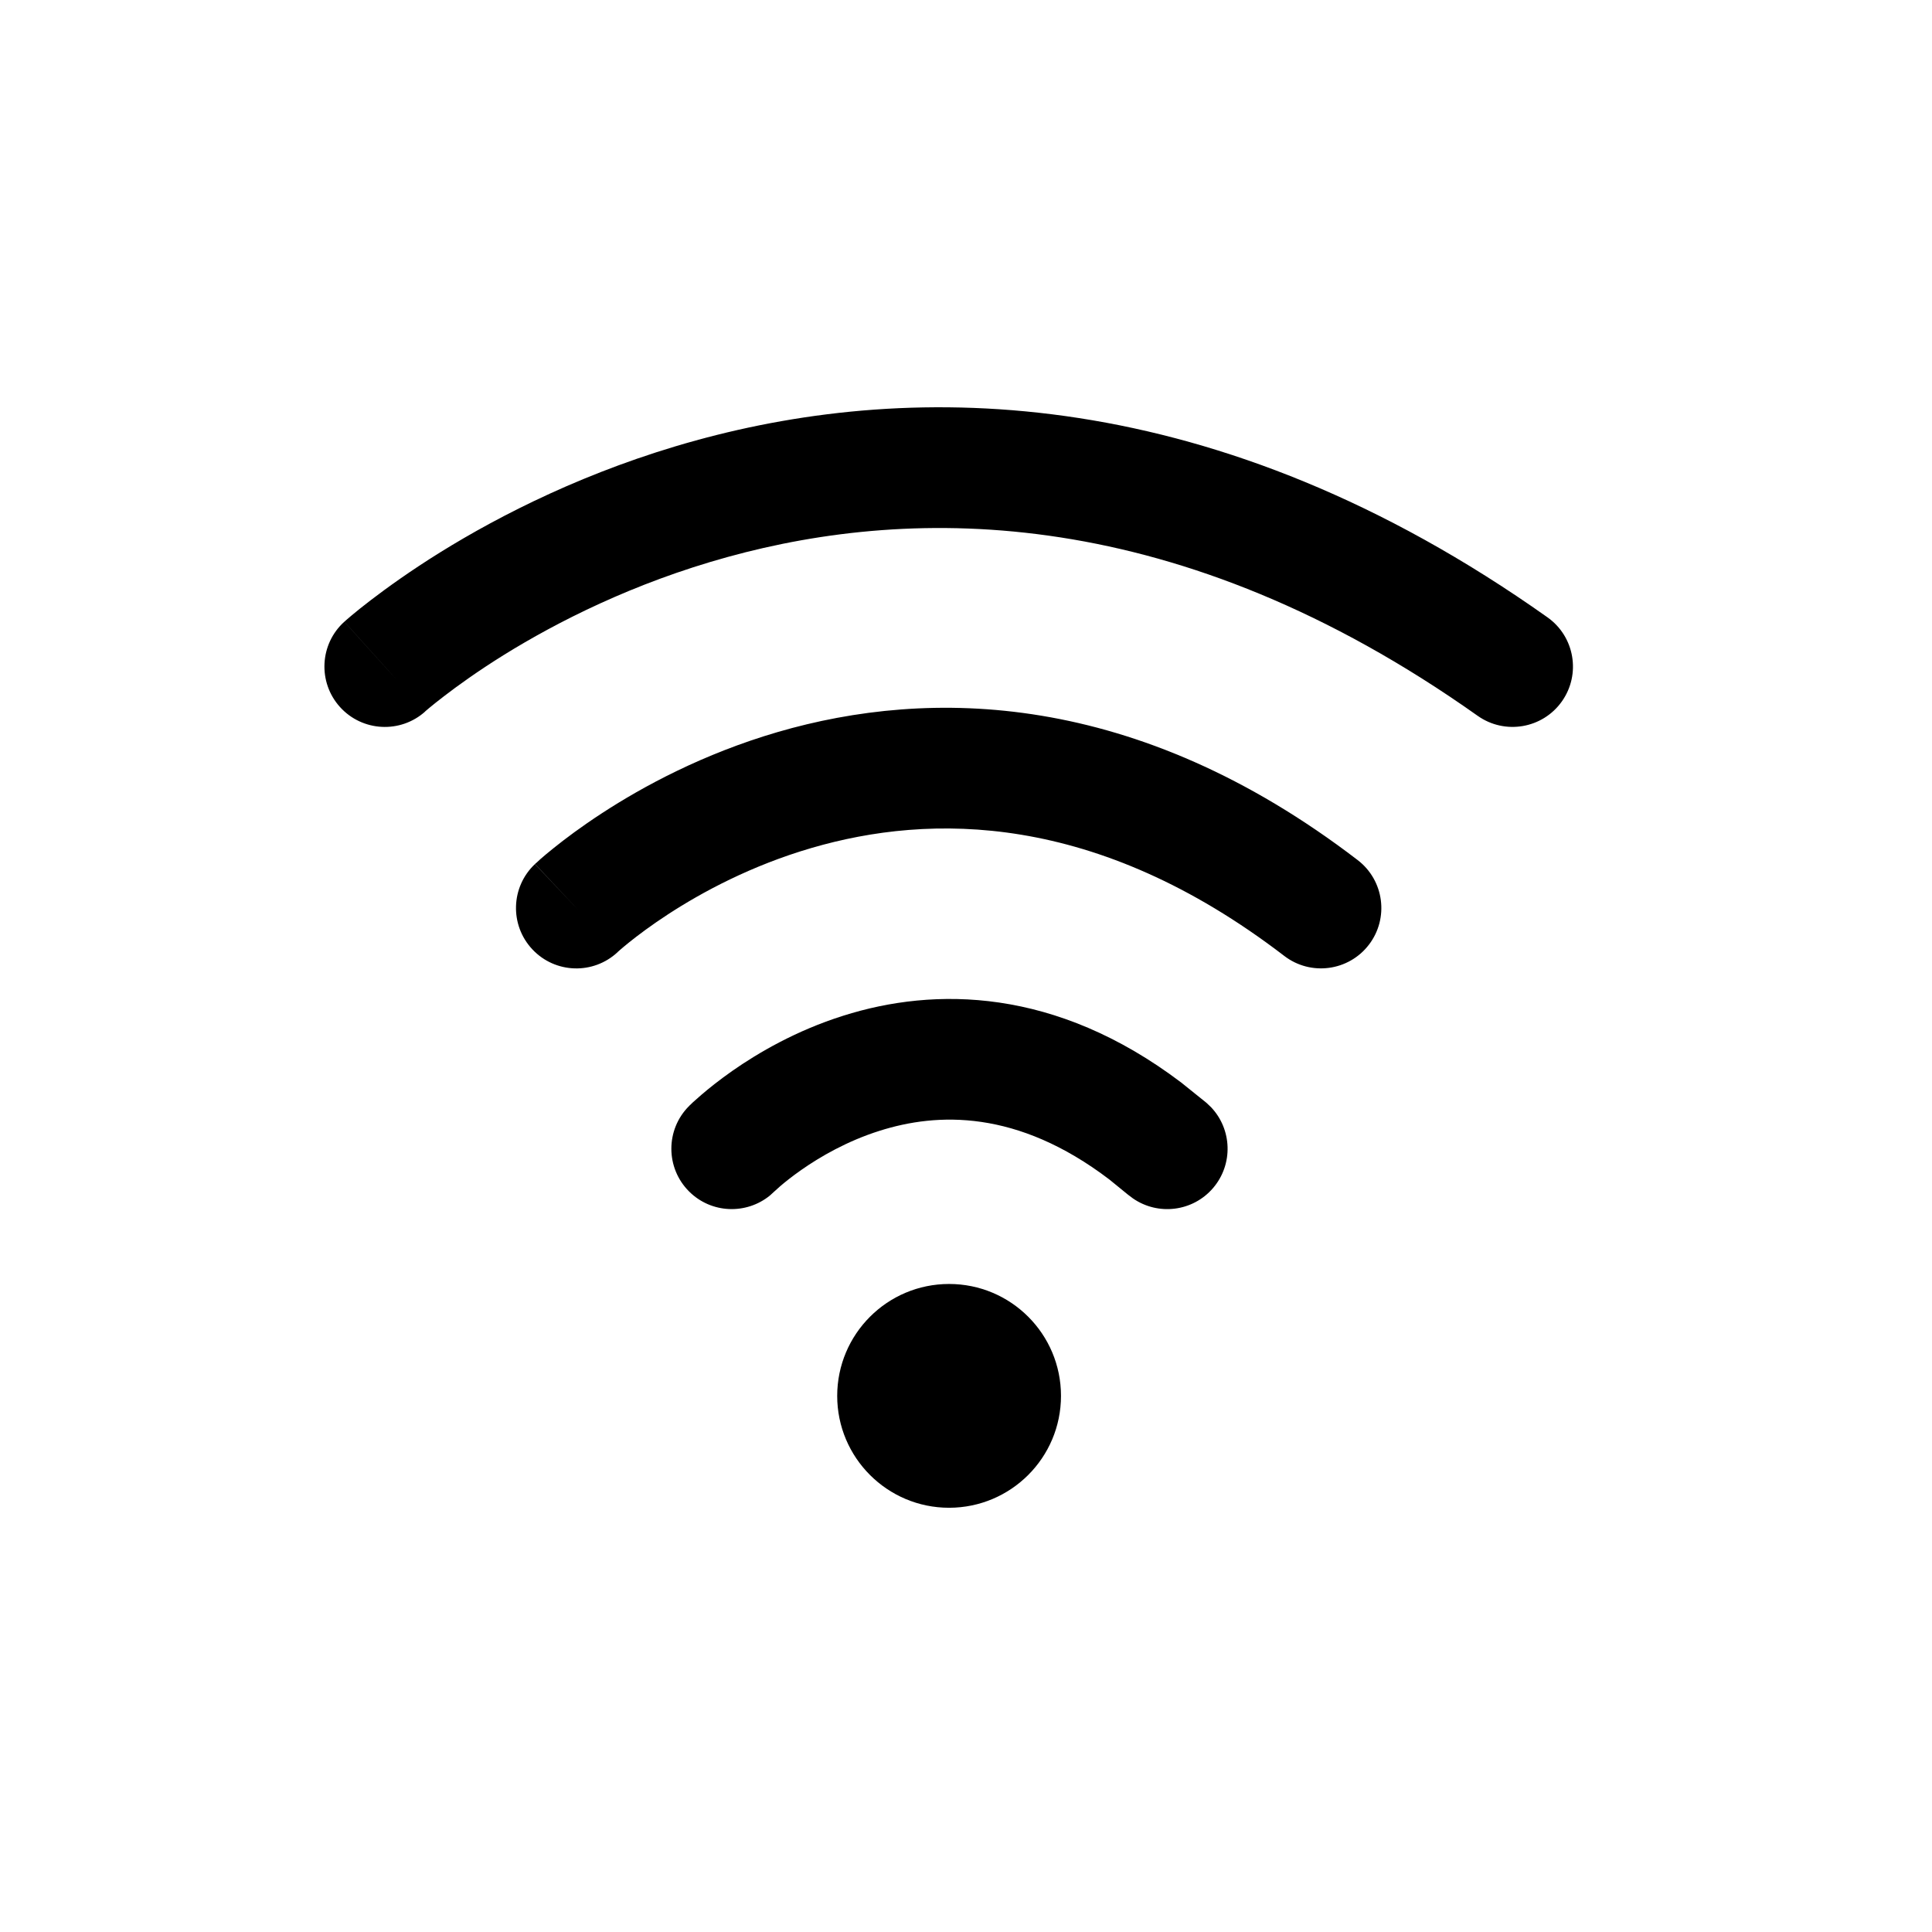
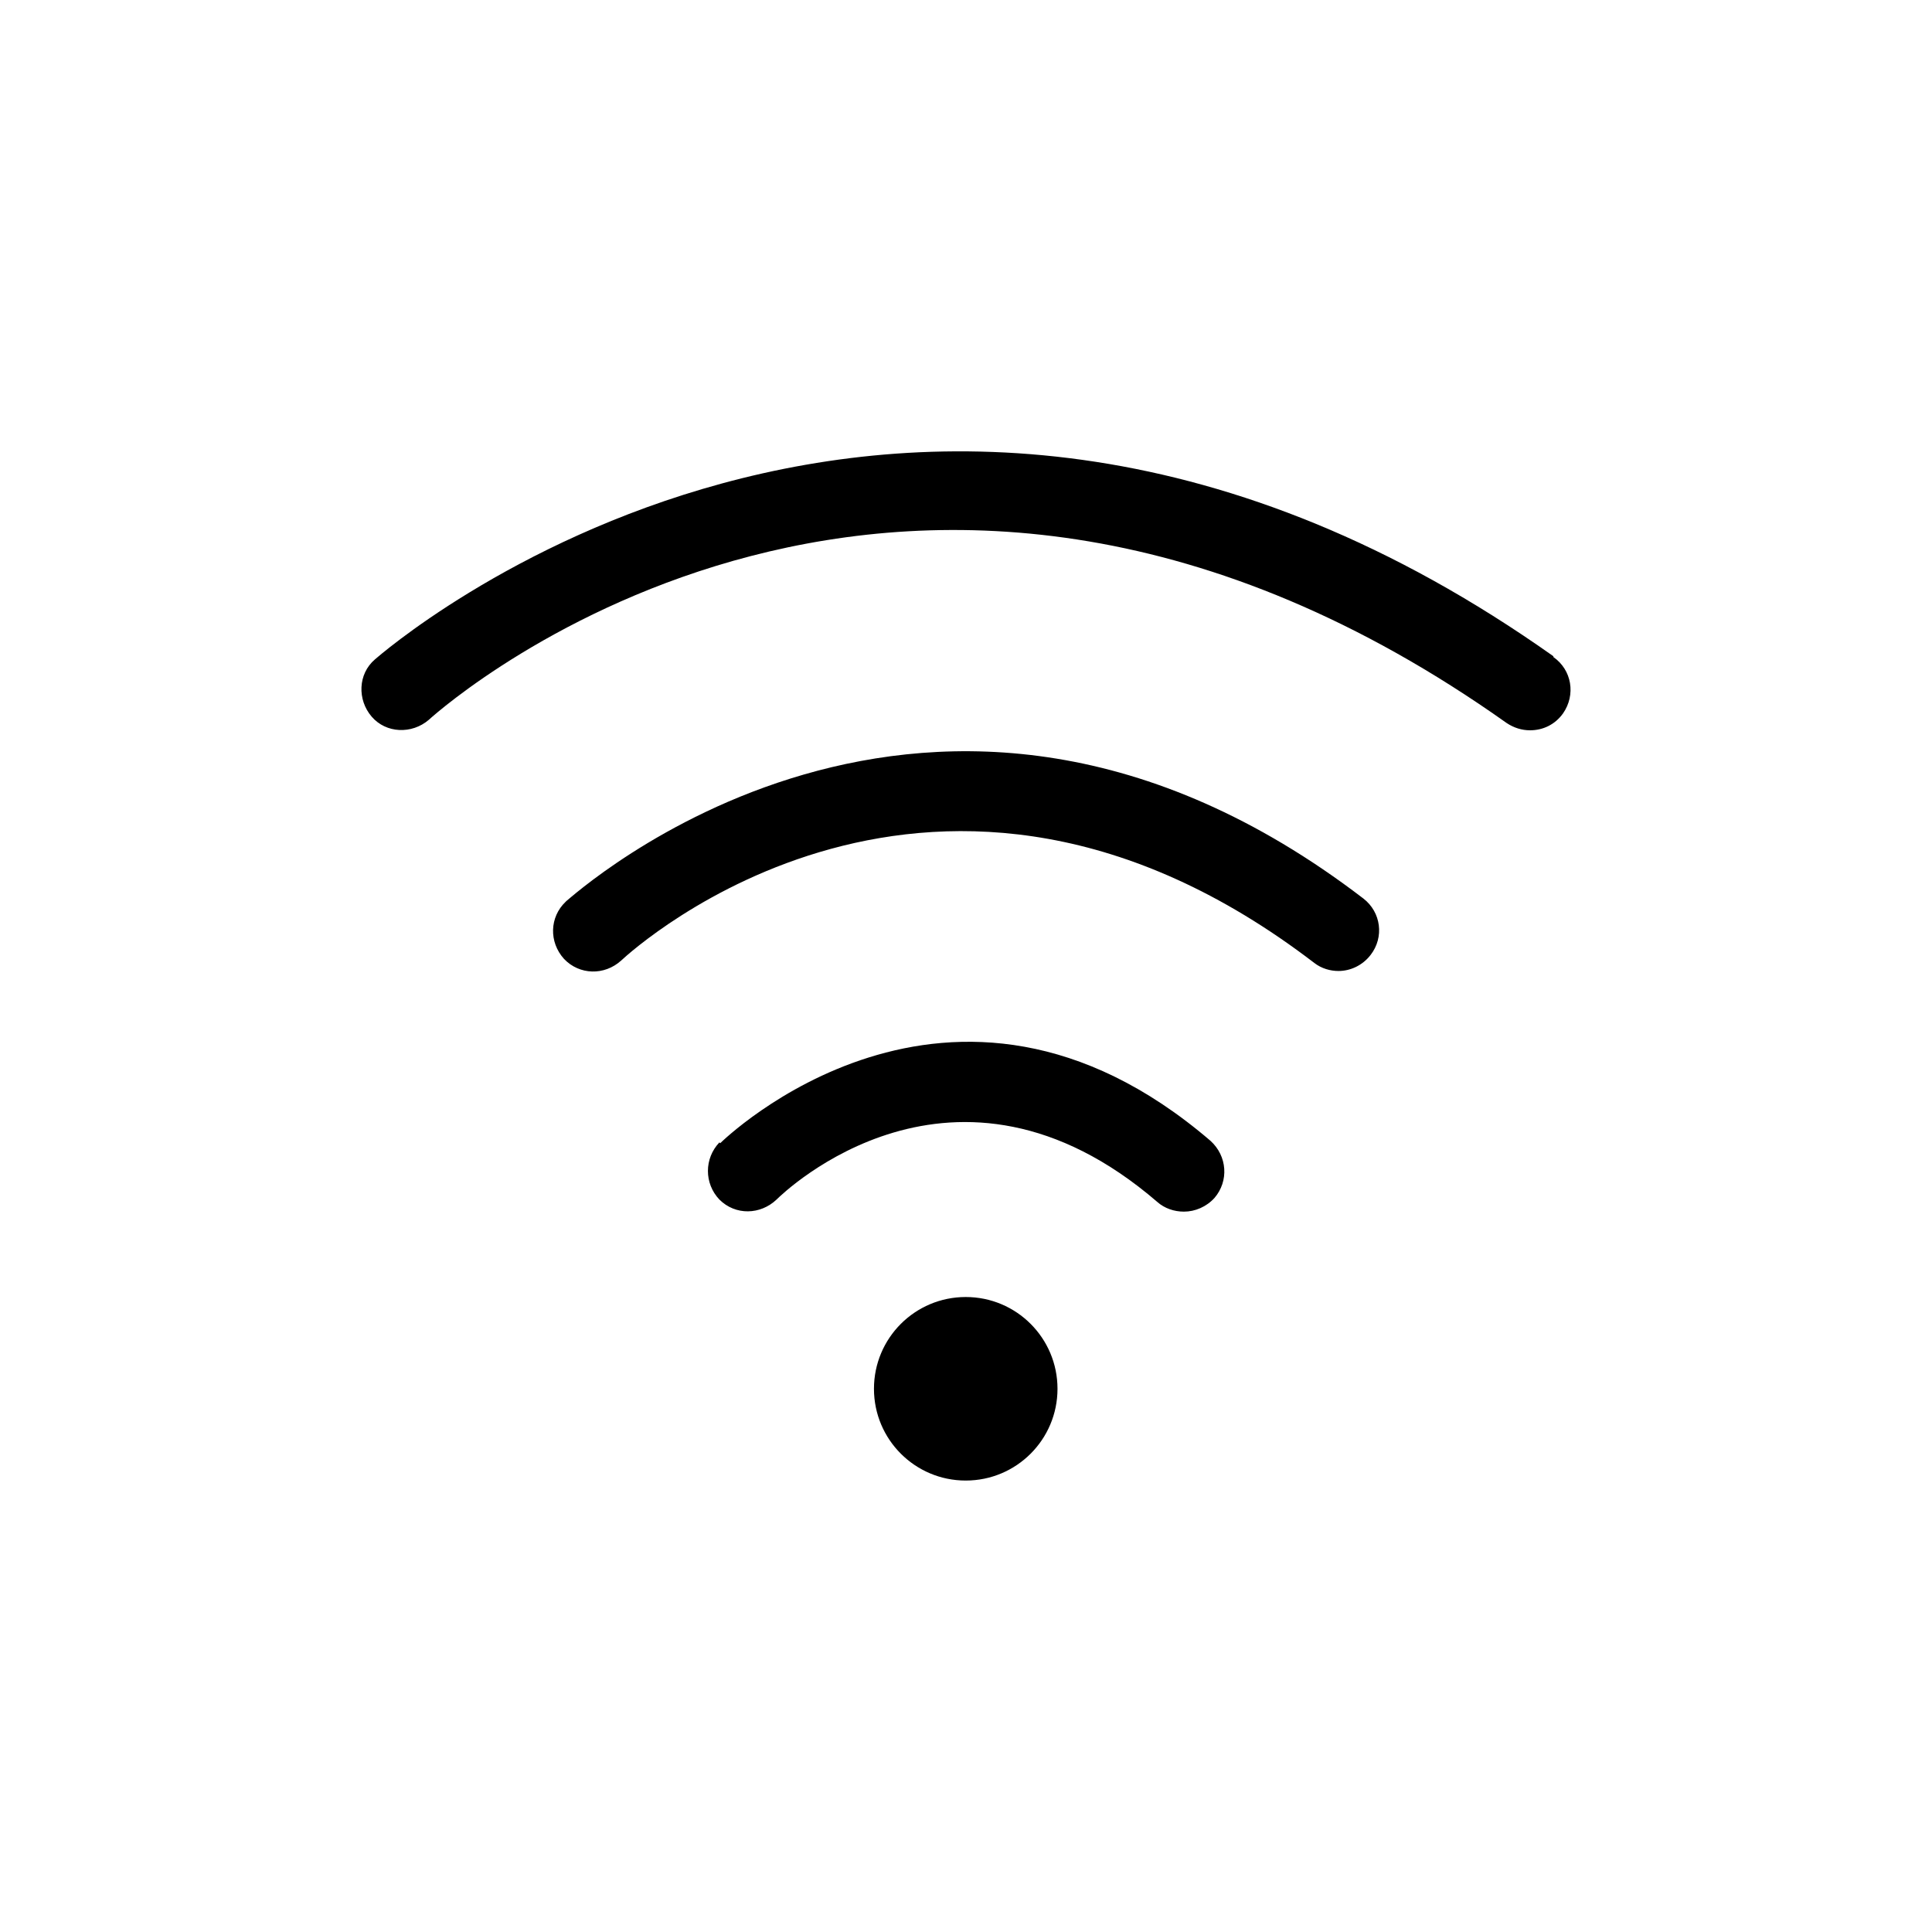
<svg xmlns="http://www.w3.org/2000/svg" width="36" height="36" viewBox="0 0 36 36" fill="none">
-   <path d="M17.685 23.925C18.837 23.925 19.77 24.858 19.77 26.01C19.77 27.161 18.837 28.094 17.685 28.095C16.534 28.095 15.6 27.161 15.6 26.01C15.601 24.858 16.534 23.925 17.685 23.925ZM15.711 18.927C17.414 18.387 19.666 18.397 22.011 20.172L22.481 20.55L22.564 20.629C22.958 21.041 22.983 21.694 22.604 22.137C22.226 22.579 21.578 22.655 21.11 22.33L21.017 22.26L20.671 21.978C18.95 20.668 17.462 20.731 16.389 21.071C15.785 21.262 15.284 21.553 14.931 21.8C14.757 21.922 14.623 22.03 14.537 22.104C14.494 22.141 14.464 22.17 14.446 22.186C14.437 22.195 14.431 22.2 14.428 22.202L14.347 22.276C13.905 22.637 13.253 22.613 12.841 22.202C12.401 21.764 12.399 21.051 12.838 20.611L13.635 21.405C12.873 20.647 12.839 20.612 12.838 20.61H12.84L12.843 20.607C12.844 20.606 12.845 20.603 12.847 20.601C12.851 20.597 12.857 20.593 12.863 20.587C12.875 20.575 12.891 20.559 12.91 20.541C12.949 20.505 13.004 20.457 13.071 20.399C13.206 20.283 13.399 20.128 13.642 19.957C14.127 19.618 14.833 19.204 15.711 18.927ZM14.493 13.64C17.315 12.817 21.162 12.856 25.299 16.027C25.792 16.405 25.885 17.111 25.507 17.604C25.129 18.097 24.423 18.19 23.93 17.812C20.418 15.119 17.327 15.157 15.124 15.8C13.999 16.128 13.081 16.624 12.446 17.038C12.13 17.244 11.887 17.428 11.727 17.556C11.648 17.62 11.589 17.669 11.553 17.701C11.535 17.717 11.521 17.729 11.514 17.735L11.509 17.741C11.056 18.165 10.346 18.143 9.921 17.691C9.495 17.239 9.516 16.527 9.968 16.101L10.805 16.988C10.784 16.966 10.762 16.942 10.74 16.919C10.013 16.147 9.971 16.103 9.97 16.1L9.979 16.09C9.985 16.085 9.993 16.079 10.002 16.071C10.019 16.056 10.041 16.033 10.07 16.008C10.128 15.957 10.211 15.887 10.316 15.803C10.527 15.633 10.831 15.404 11.218 15.152C11.988 14.65 13.106 14.045 14.493 13.64ZM12.964 8.208C17.038 7.085 22.646 7.119 28.835 11.503C29.342 11.862 29.462 12.563 29.103 13.07C28.744 13.577 28.041 13.697 27.534 13.338C21.949 9.382 17.05 9.416 13.561 10.378C11.797 10.864 10.372 11.594 9.39 12.203C8.901 12.507 8.526 12.779 8.276 12.971C8.152 13.066 8.058 13.142 7.999 13.191C7.969 13.216 7.947 13.235 7.934 13.246C7.929 13.25 7.925 13.253 7.923 13.255L7.925 13.256C7.463 13.672 6.751 13.635 6.335 13.174C5.919 12.713 5.955 12.001 6.416 11.585L7.403 12.679C7.335 12.603 7.257 12.517 7.17 12.42C6.473 11.648 6.42 11.59 6.417 11.585L6.422 11.58C6.424 11.578 6.427 11.576 6.43 11.573C6.437 11.567 6.446 11.558 6.458 11.548C6.481 11.528 6.514 11.5 6.554 11.466C6.636 11.397 6.754 11.302 6.905 11.186C7.207 10.955 7.644 10.639 8.204 10.291C9.323 9.597 10.946 8.764 12.964 8.208Z" fill="currentColor" />
+   <path d="M28.945 12.228C16.825 3.648 7.09 12.198 6.985 12.288C6.67 12.558 6.655 13.038 6.925 13.353C7.195 13.668 7.675 13.683 7.99 13.413C8.35 13.083 16.945 5.583 28.075 13.473C28.21 13.563 28.36 13.608 28.51 13.608C28.75 13.608 28.975 13.503 29.125 13.293C29.365 12.948 29.29 12.483 28.945 12.243V12.228Z" fill="currentColor" />
+   <path d="M10.54 16.803C10.24 17.088 10.225 17.553 10.51 17.868C10.795 18.168 11.26 18.183 11.575 17.898C11.815 17.673 17.455 12.558 24.49 17.943C24.625 18.048 24.79 18.093 24.94 18.093C25.165 18.093 25.39 17.988 25.54 17.793C25.795 17.463 25.735 16.998 25.405 16.743C17.335 10.563 10.63 16.743 10.555 16.788L10.54 16.803Z" fill="currentColor" />
+   <path d="M13.405 21.287C13.12 21.587 13.12 22.052 13.405 22.352C13.705 22.652 14.17 22.637 14.47 22.352C14.605 22.217 17.785 19.142 21.565 22.397C21.7 22.517 21.88 22.577 22.06 22.577C22.27 22.577 22.48 22.487 22.63 22.322C22.9 22.007 22.87 21.542 22.555 21.257C17.71 17.102 13.465 21.257 13.42 21.302L13.405 21.287Z" fill="currentColor" />
+   <path d="M17.995 24.168C17.05 24.168 16.285 24.933 16.285 25.878C16.285 26.823 17.05 27.588 17.995 27.588C18.94 27.588 19.705 26.823 19.705 25.878C19.705 24.933 18.94 24.168 17.995 24.168Z" fill="currentColor" />
</svg>
